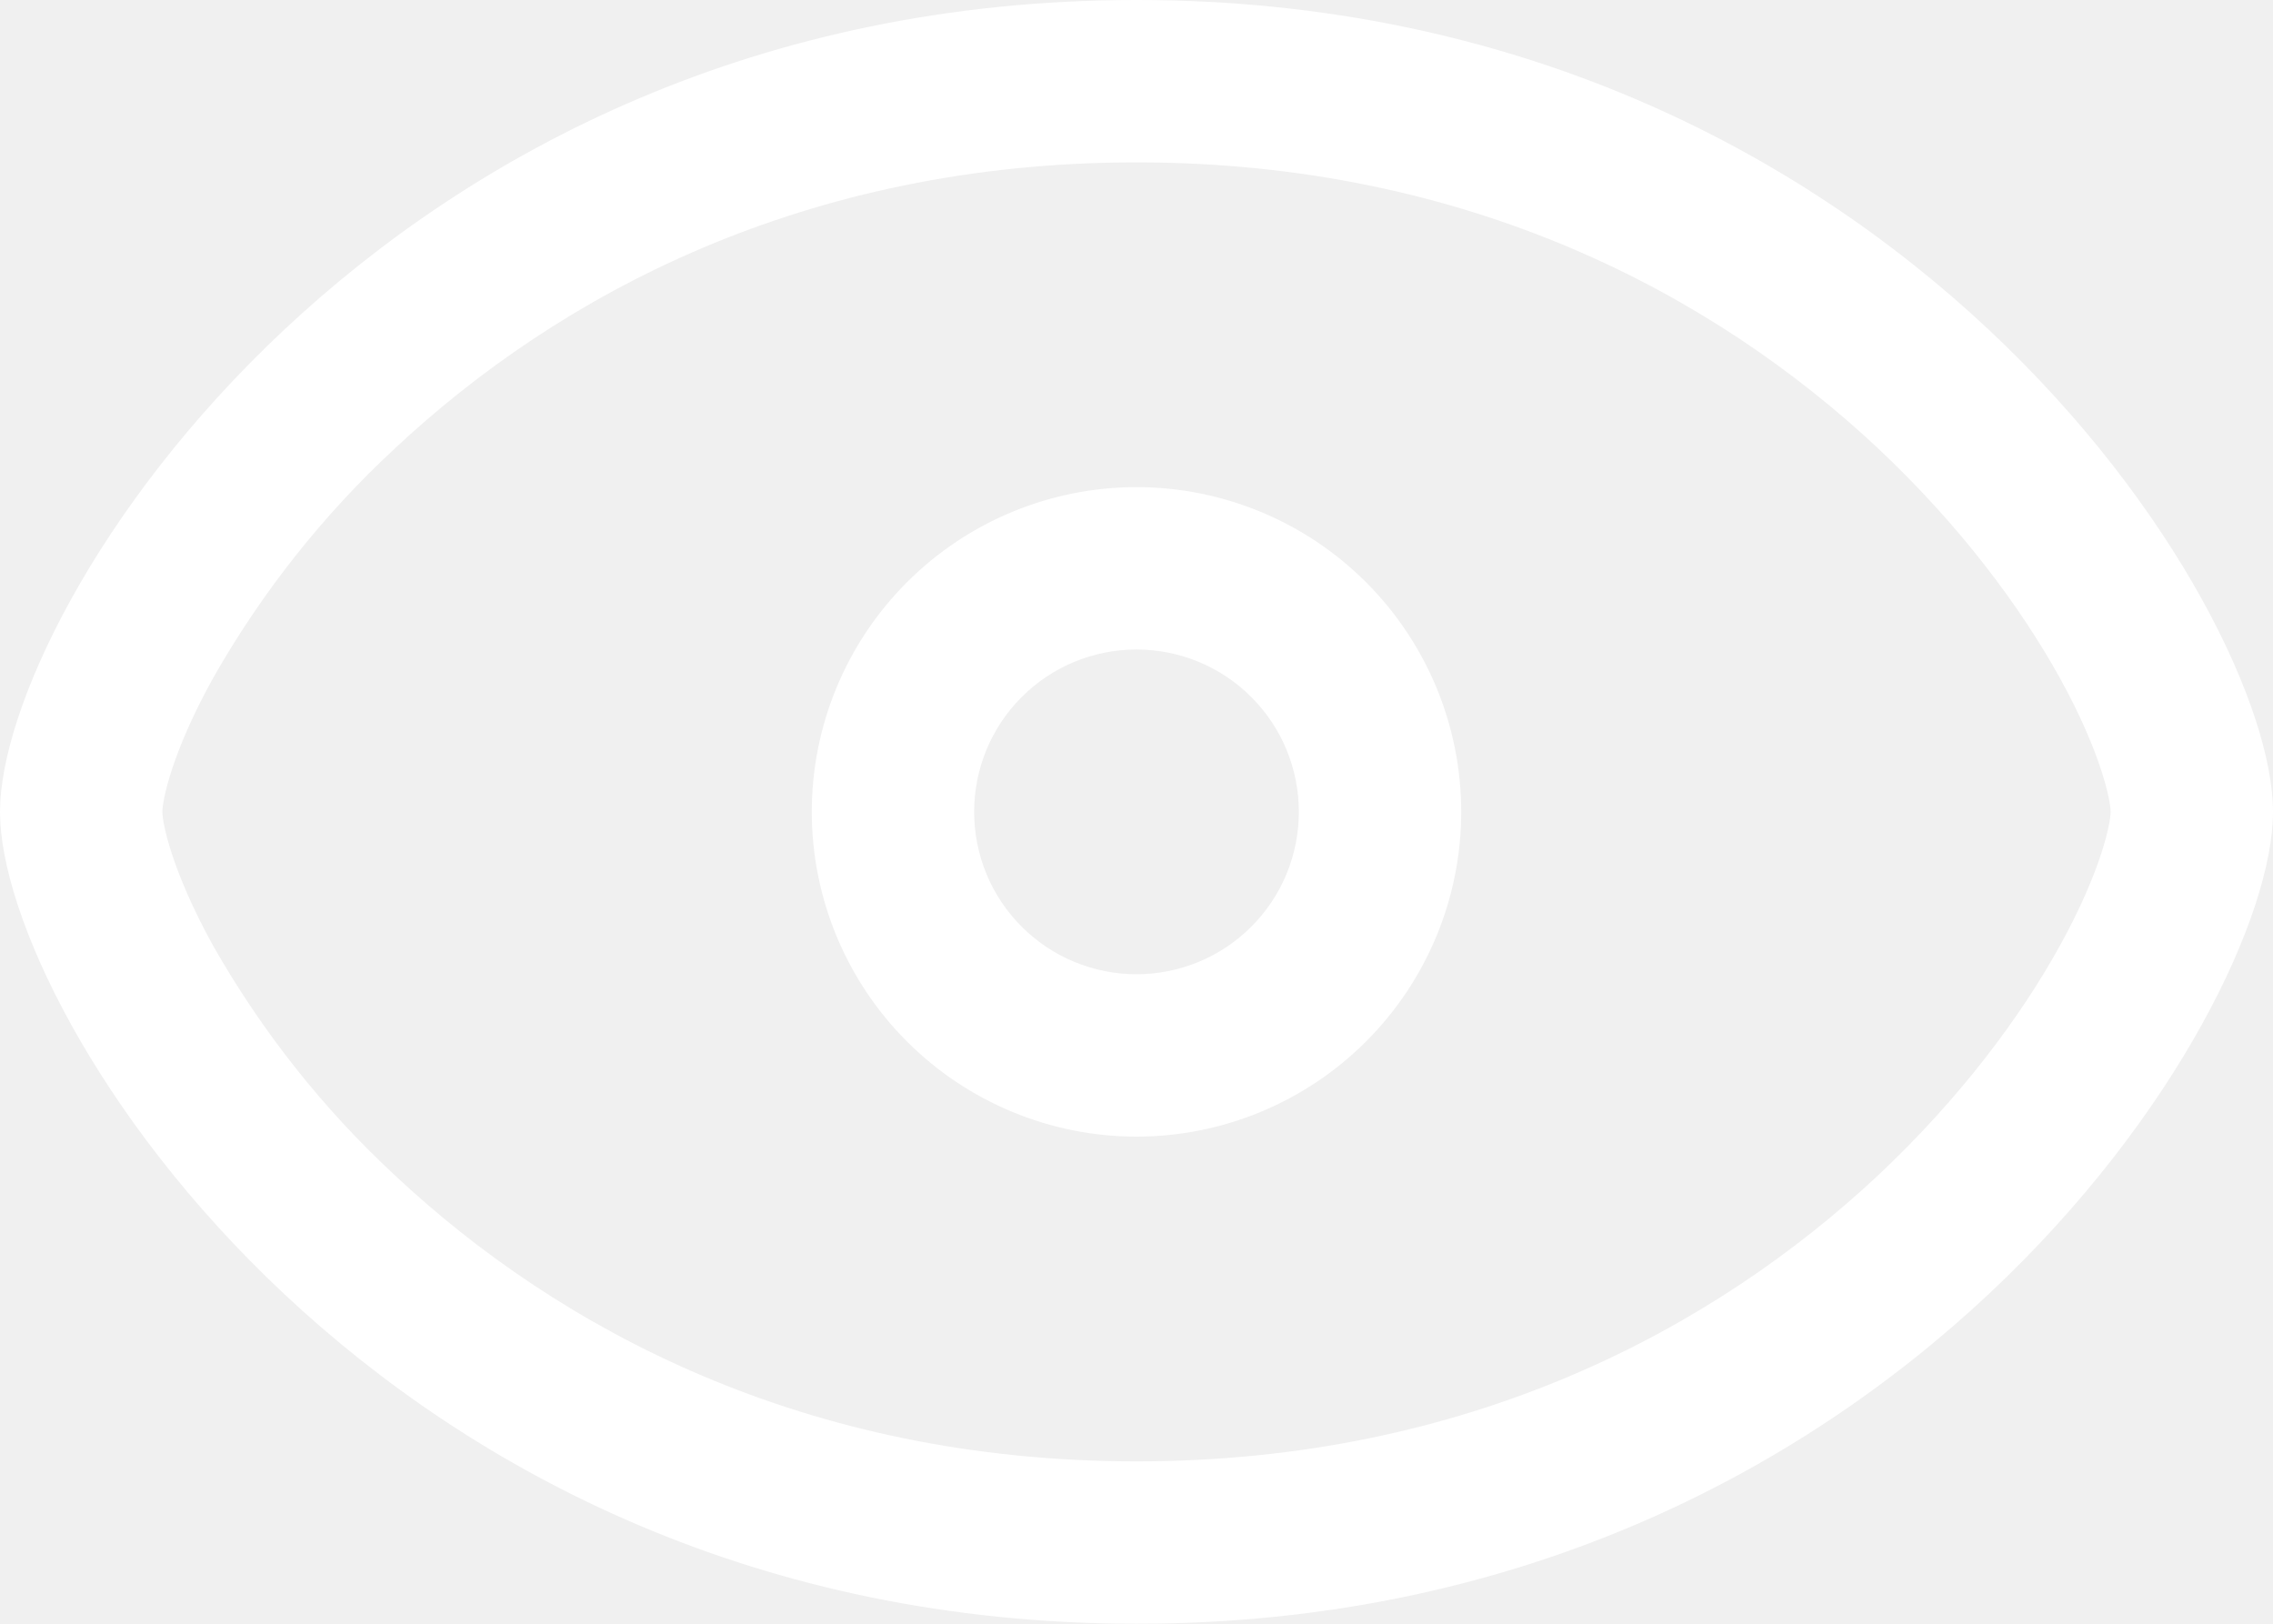
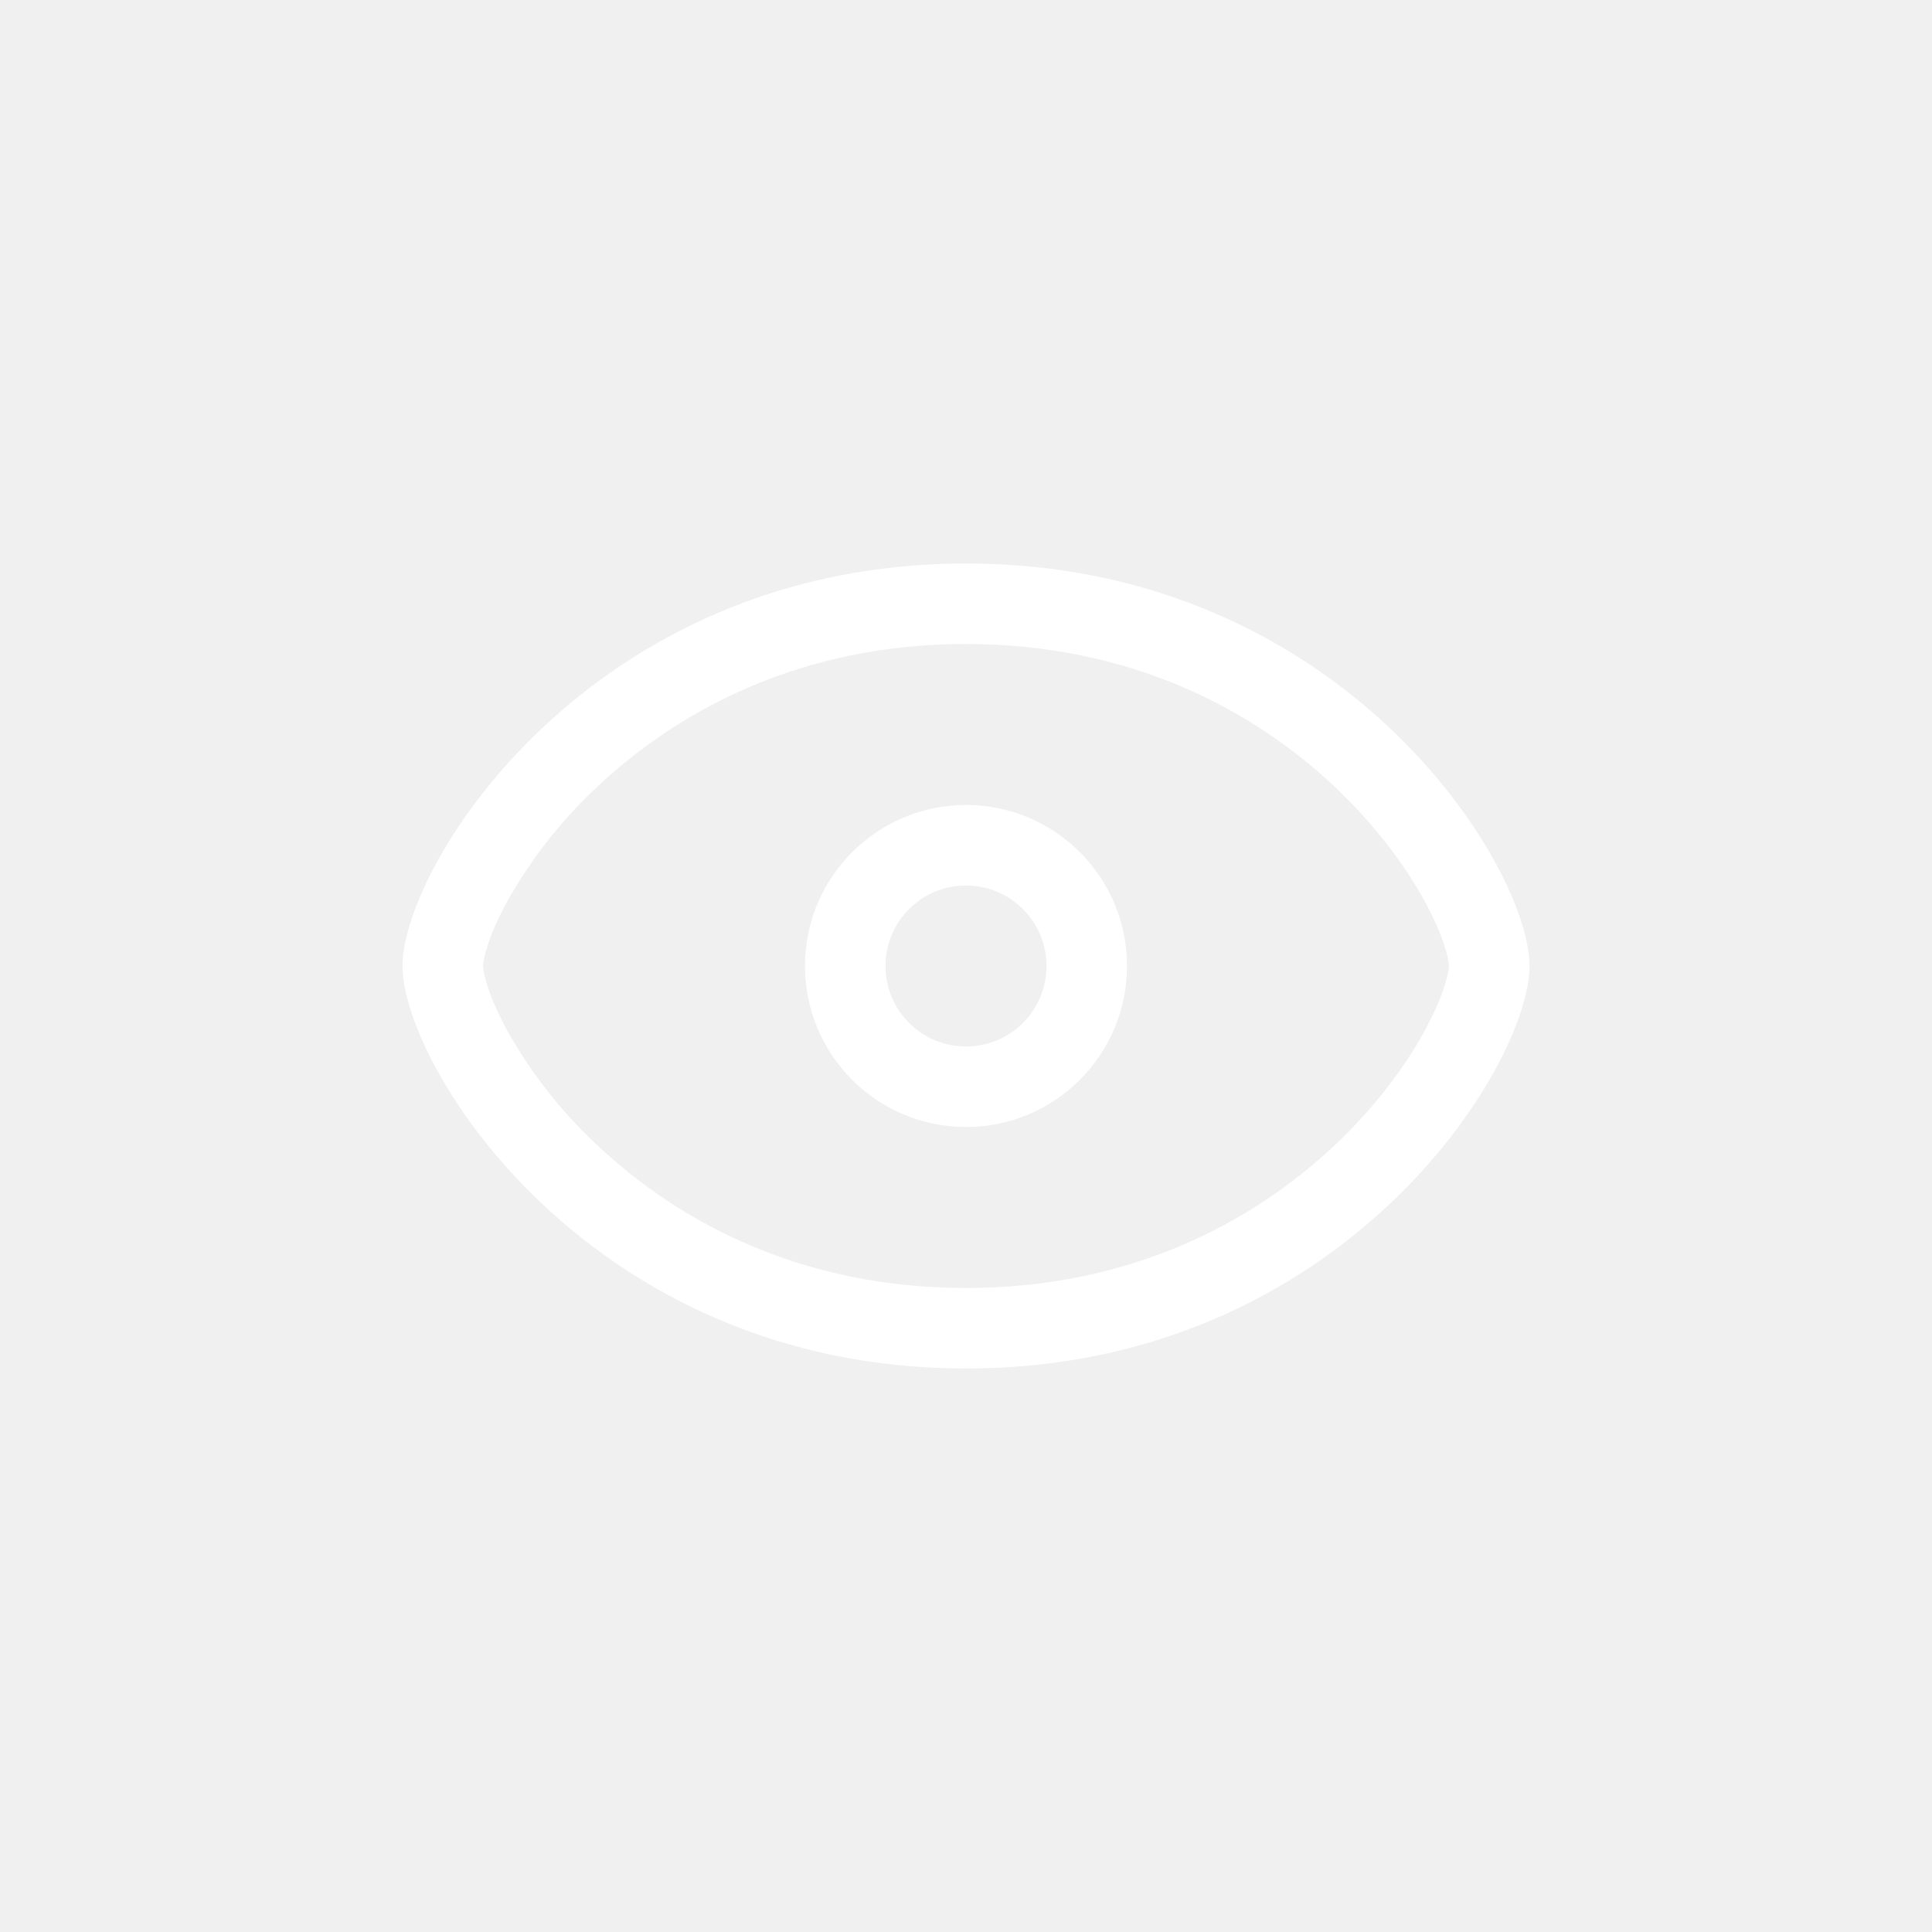
- <svg xmlns="http://www.w3.org/2000/svg" width="14" height="10" viewBox="0 0 14 10" fill="none">
-   <path fill-rule="evenodd" clip-rule="evenodd" d="M1 5C1 4.934 1.054 4.642 1.313 4.175C1.612 3.649 1.989 3.172 2.433 2.761C3.443 1.816 4.956 1 7 1C9.044 1 10.558 1.816 11.566 2.76C12.074 3.237 12.446 3.74 12.687 4.175C12.945 4.642 13 4.935 13 5C13 5.066 12.945 5.358 12.687 5.825C12.447 6.26 12.074 6.763 11.567 7.239C10.557 8.184 9.044 9 7 9C4.956 9 3.442 8.184 2.434 7.24C1.99 6.829 1.612 6.351 1.313 5.825C1.055 5.358 1 5.065 1 5ZM0 5C0 3.75 2.333 0 7 0C11.667 0 14 3.75 14 5C14 6.25 11.667 10 7 10C2.333 10 0 6.25 0 5ZM8 5C8 5.265 7.895 5.52 7.707 5.707C7.52 5.895 7.265 6 7 6C6.735 6 6.48 5.895 6.293 5.707C6.105 5.52 6 5.265 6 5C6 4.735 6.105 4.48 6.293 4.293C6.48 4.105 6.735 4 7 4C7.265 4 7.52 4.105 7.707 4.293C7.895 4.48 8 4.735 8 5ZM9 5C9 5.53 8.789 6.039 8.414 6.414C8.039 6.789 7.53 7 7 7C6.47 7 5.961 6.789 5.586 6.414C5.211 6.039 5 5.53 5 5C5 4.47 5.211 3.961 5.586 3.586C5.961 3.211 6.47 3 7 3C7.53 3 8.039 3.211 8.414 3.586C8.789 3.961 9 4.47 9 5Z" data-svg-property="fill" fill="white" />
+ <svg width="24" height="24" fill="none" viewBox="0 0 24 24" data-fpl-icon-size="24">
+   <path data-svg-property="fill" fill="white" fill-rule="evenodd" d="M6 12c0-.066.054-.358.313-.825a5.9 5.9 0 0 1 1.12-1.414C8.443 8.816 9.956 8 12 8s3.558.816 4.566 1.76c.508.477.88.98 1.121 1.415.258.467.313.76.313.825 0 .066-.055.358-.313.825-.24.435-.613.938-1.12 1.414C15.557 15.184 14.044 16 12 16s-3.558-.816-4.566-1.76a5.9 5.9 0 0 1-1.121-1.415C6.055 12.358 6 12.065 6 12m-1 0c0-1.25 2.333-5 7-5s7 3.75 7 5-2.333 5-7 5-7-3.75-7-5m8 0a1 1 0 1 1-2 0 1 1 0 0 1 2 0m1 0a2 2 0 1 1-4 0 2 2 0 0 1 4 0" clip-rule="evenodd" />
</svg>
